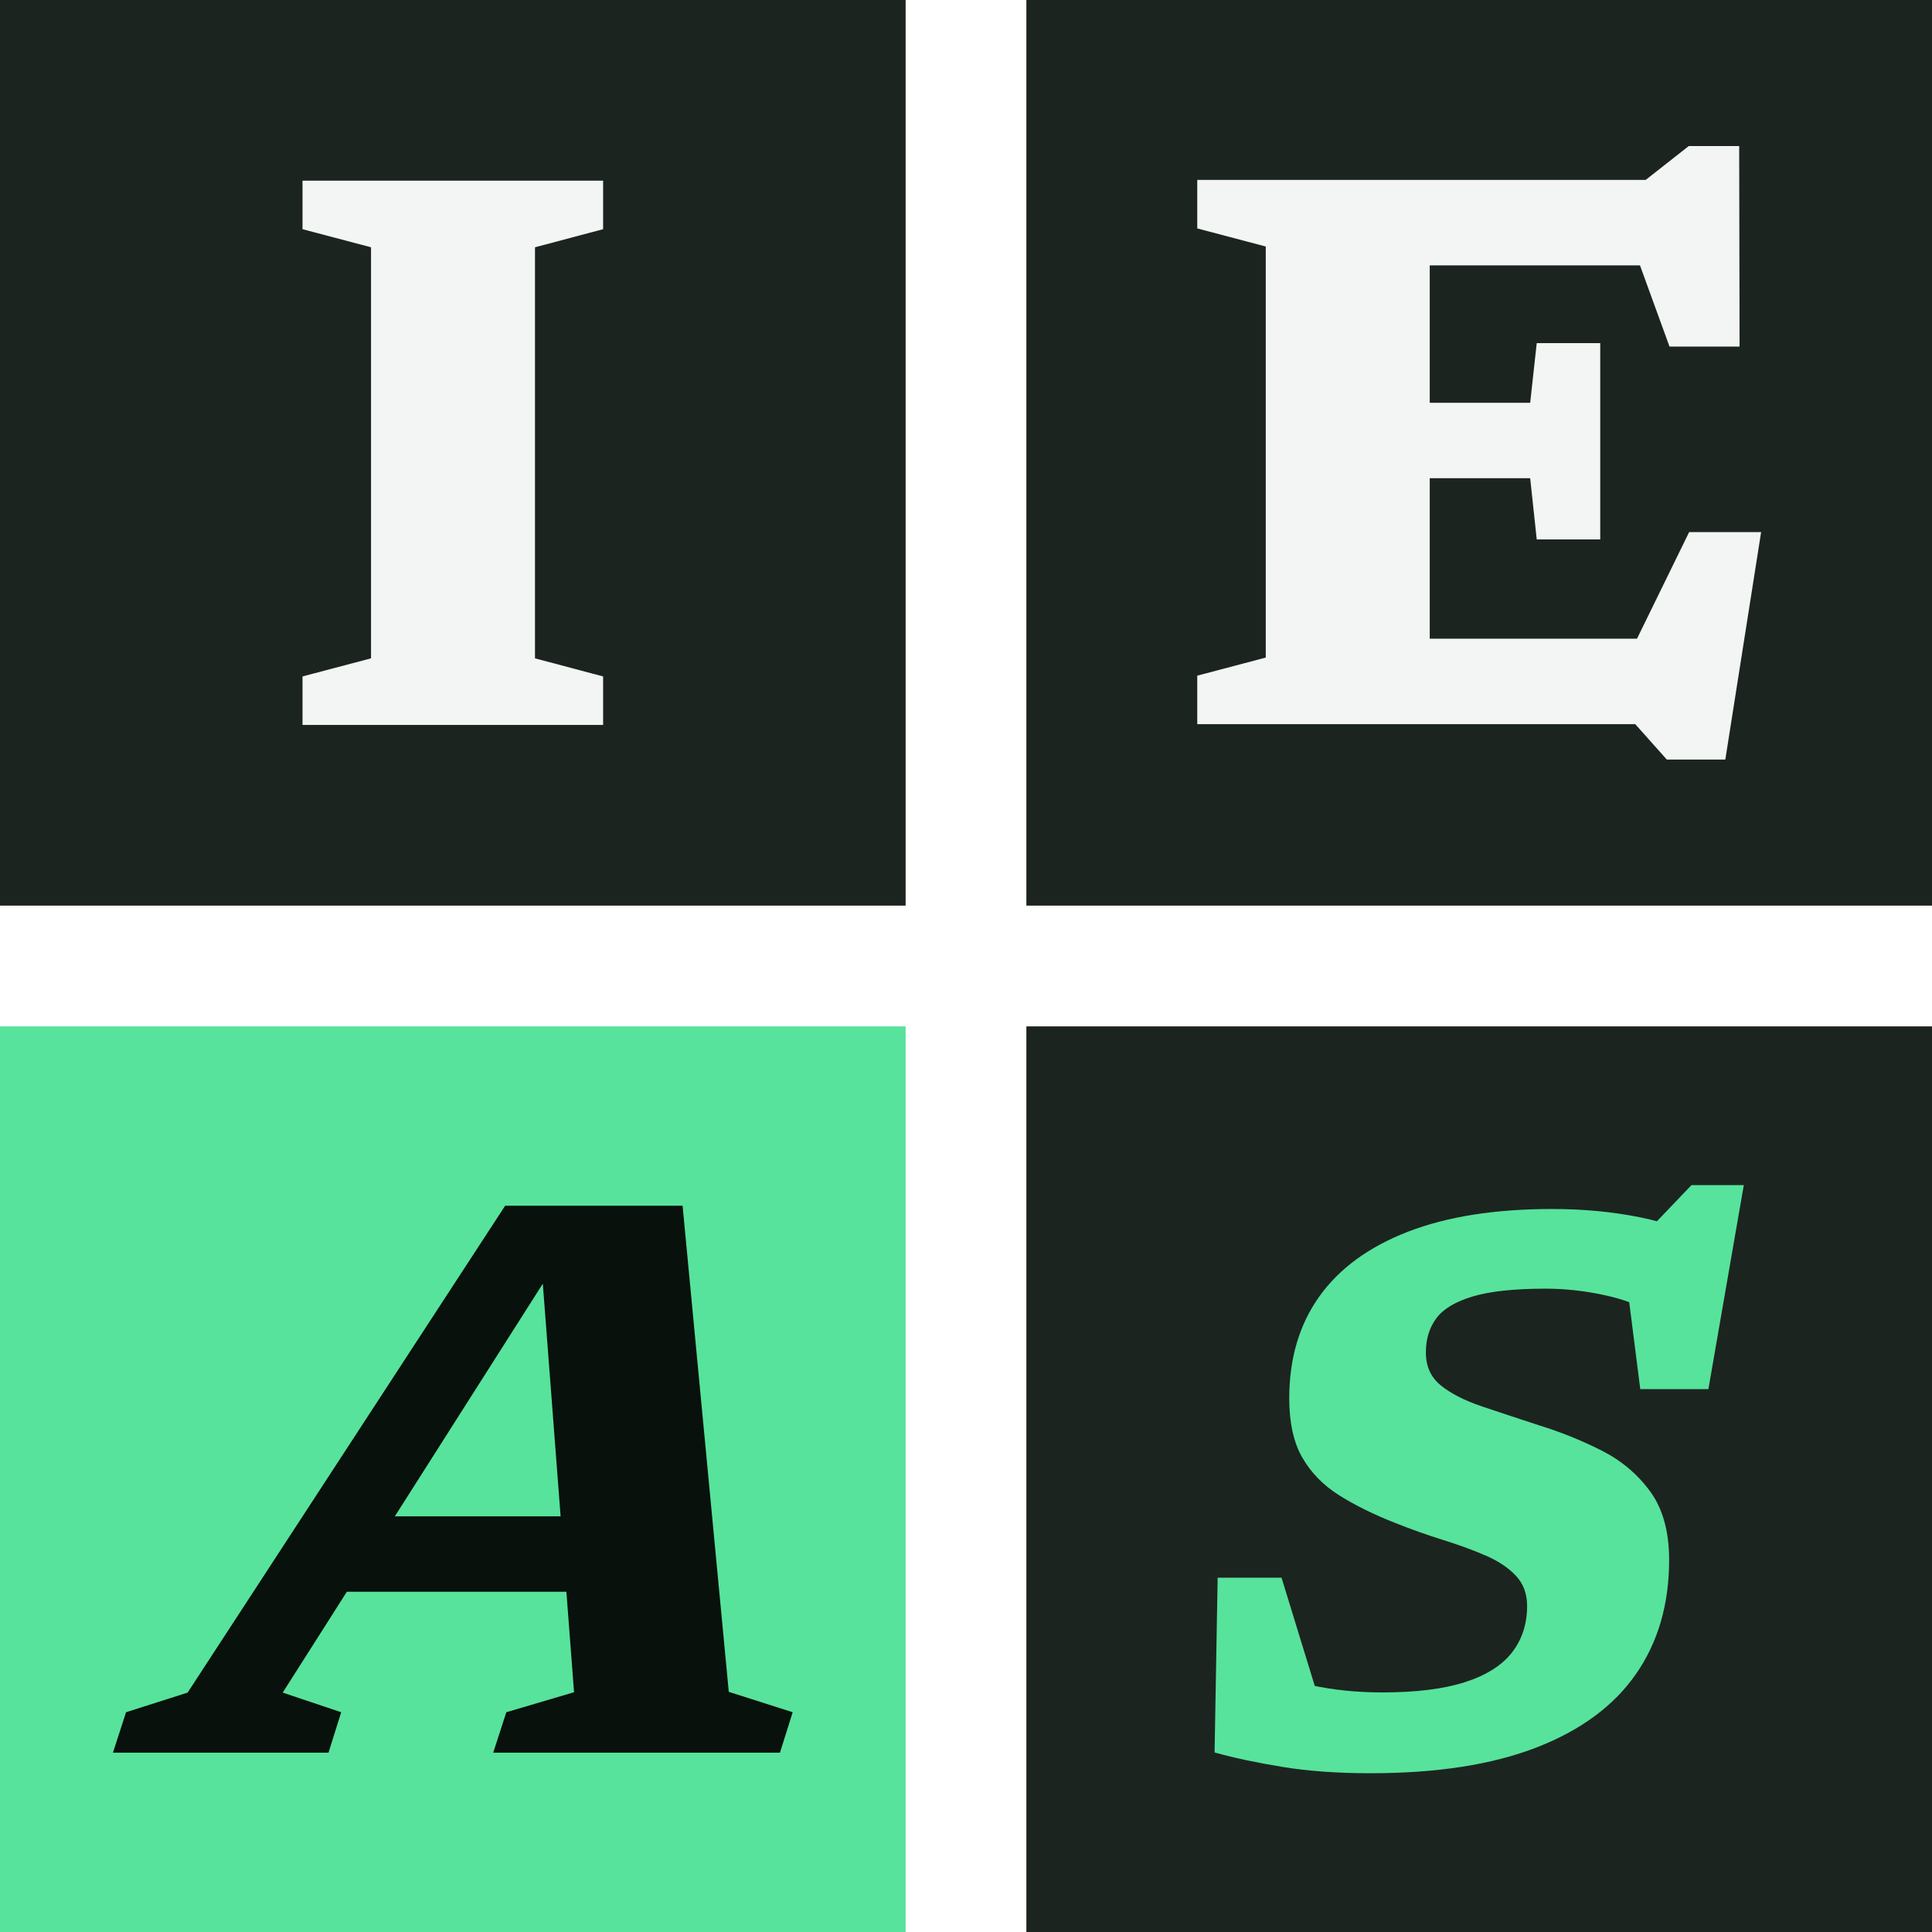
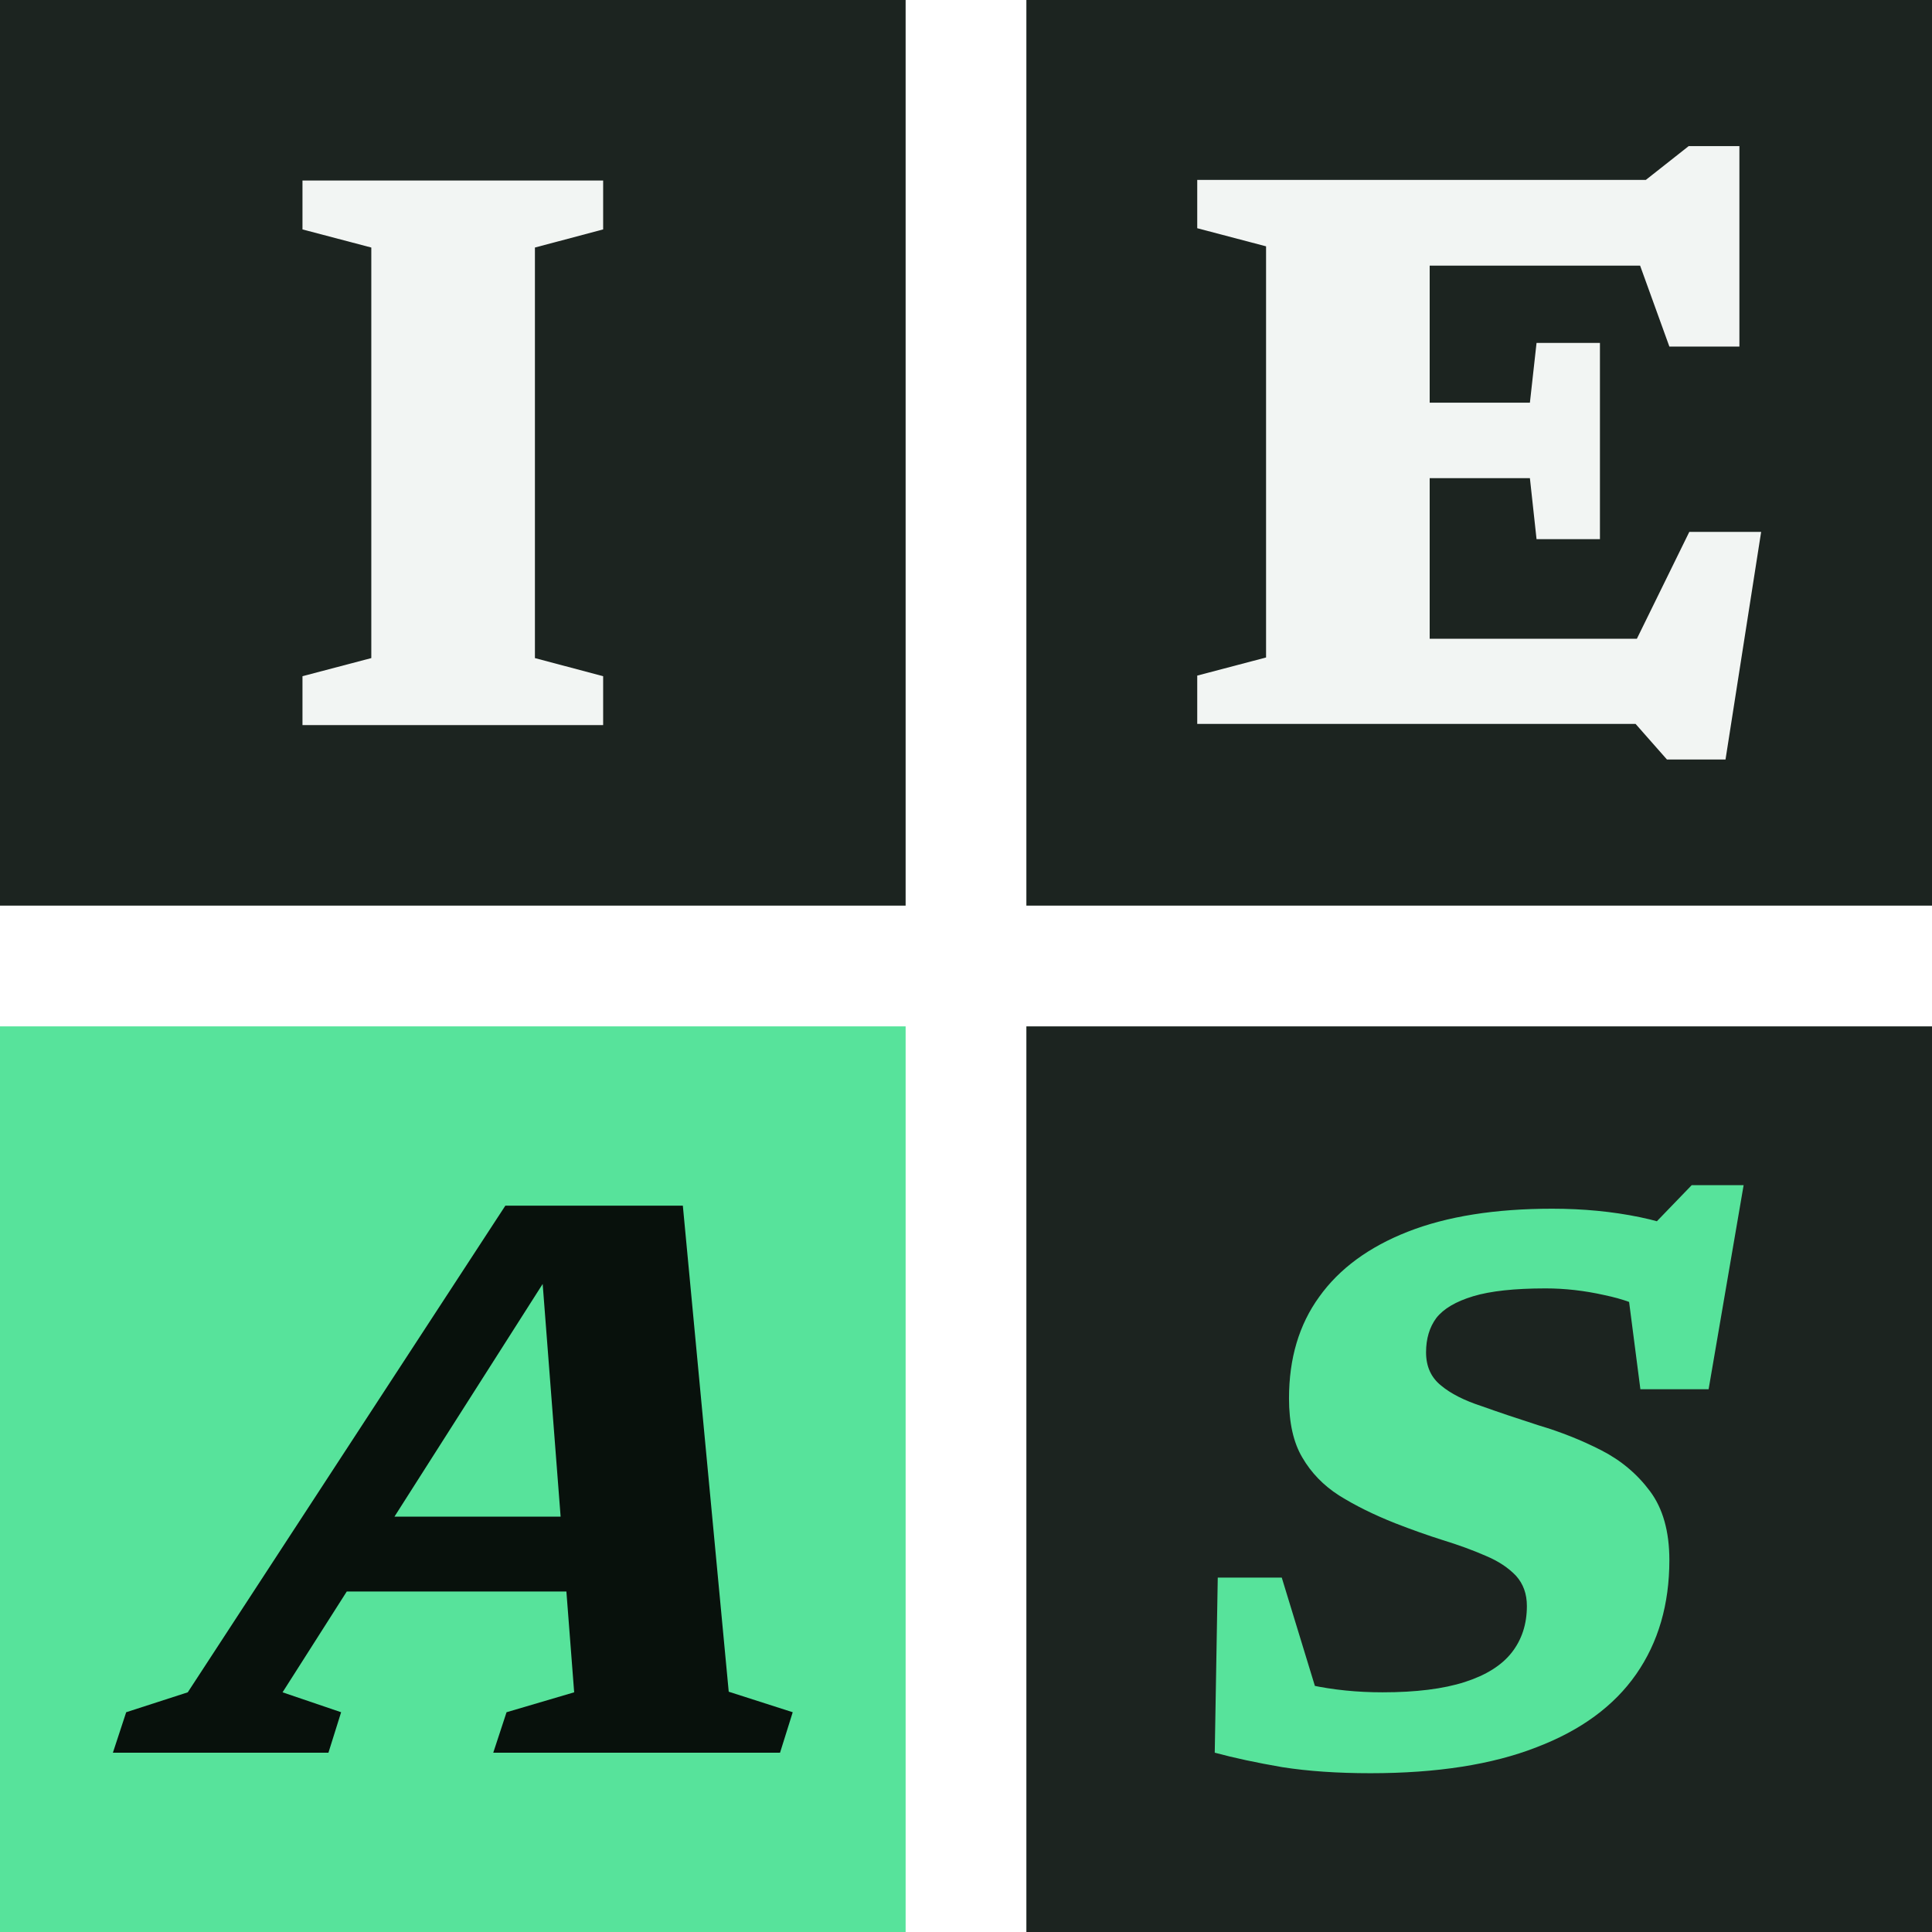
- <svg xmlns="http://www.w3.org/2000/svg" viewBox="0 0 32 32" width="32" height="32">
+ <svg xmlns="http://www.w3.org/2000/svg" width="32" height="32" viewBox="0 0 32 32" role="img" aria-label="The Institute for Ethical AI Alignment &amp; Safety">
  <rect x="0" y="0" width="15" height="15" fill="#1c2420" />
-   <g transform="translate(4.379437,12.00712) scale(0.006375,-0.006375)" fill="#f2f5f3">
-     <path d="M880 126L880 0L99 0L99 126L277 173L277 1241L99 1288L99 1414L880 1414L880 1288L703 1241L703 173Z" />
-   </g>
+   <path fill="#f2f5f3" d="M9.99 11.2L9.99 12.01L5.01 12.01L5.01 11.2L6.15 10.9L6.15 4.1L5.01 3.8L5.01 2.99L9.99 2.99L9.99 3.8L8.86 4.1L8.86 10.9Z" />
  <rect x="17" y="0" width="15" height="15" fill="#1c2420" />
-   <g transform="translate(19.19919,11.99437) scale(0.006375,-0.006375)" fill="#f2f5f3">
-     <path d="M1146 990L1146 735L1146 480L981 480L964 639L495 639L495 835L964 835L981 990ZM1508 981L1326 981L1198 1333L1326 1192L495 1192L495 1414L1264 1414L1376 1502L1507 1502ZM1174 84L1377 499L1564 499L1471 -92L1319 -92L1237 0L495 0L495 222L1287 222ZM99 0L99 126L277 173L277 1241L99 1288L99 1414L703 1414L703 0Z" />
-   </g>
+   <path fill="#f2f5f3" d="M26.5 5.68L26.5 7.31L26.5 8.93L25.45 8.93L25.34 7.92L22.35 7.92L22.35 6.67L25.34 6.67L25.45 5.68ZM28.81 5.74L27.65 5.74L26.84 3.5L27.65 4.4L22.35 4.4L22.35 2.98L27.26 2.98L27.97 2.42L28.81 2.42ZM26.68 11.46L27.98 8.81L29.17 8.81L28.58 12.58L27.61 12.58L27.09 11.99L22.35 11.99L22.35 10.58L27.4 10.58ZM19.83 11.99L19.83 11.19L20.97 10.89L20.97 4.08L19.83 3.78L19.83 2.98L23.68 2.98L23.68 11.99Z" />
  <rect x="0" y="17" width="15" height="15" fill="#57e39b" />
-   <g transform="translate(2.686875,29.02944) scale(0.006375,-0.006375)" fill="#08110c">
-     <path d="M384 418L451 614L1154 614L1088 418ZM1472 158L1638 105L1605 0L860 0L894 105L1070 157L983 1295L1042 1302L313 156L465 105L432 0L-128 0L-94 105L66 156L891 1421L1352 1421Z" />
-   </g>
+   <path fill="#08110c" d="M5.13 26.36L5.56 25.12L10.04 25.12L9.62 26.36ZM12.07 28.02L13.13 28.36L12.92 29.03L8.17 29.03L8.39 28.36L9.51 28.03L8.95 20.77L9.33 20.73L4.68 28.03L5.65 28.36L5.44 29.03L1.87 29.03L2.09 28.36L3.11 28.03L8.37 19.97L11.31 19.97Z" />
  <rect x="17" y="17" width="15" height="15" fill="#1c2420" />
-   <g transform="translate(19.61356,29.20475) scale(0.006375,-0.006375)" fill="#57e39b">
-     <path d="M1210 1172Q1167 1200 1090.5 1216.5Q1014 1233 939 1233Q818 1233 750.5 1213Q683 1193 655.5 1156.5Q628 1120 628 1067Q628 1013 667 981.5Q706 950 772.5 927.5Q839 905 922 878Q1006 852 1083.5 813Q1161 774 1210.5 706.5Q1260 639 1260 528Q1260 356 1174 232Q1088 108 915.5 41Q743 -26 484 -26Q356 -26 255 -9.5Q154 7 79 28L87 482L253 482L393 26L167 249Q242 222 329 203Q416 184 515 184Q646 184 729 210.5Q812 237 851.5 287.5Q891 338 891 409Q891 456 862 487Q833 518 783.5 539.5Q734 561 673 580Q612 599 549 624Q465 657 403 696Q341 735 307 794Q273 853 273 948Q273 1103 351 1212.5Q429 1322 581.5 1381Q734 1440 956 1440Q1077 1440 1184 1418.5Q1291 1397 1358 1353L1189 1367L1318 1502L1454 1502L1362 972L1185 972L1145 1287Z" />
-   </g>
+   <path fill="#57e39b" d="M27.33 21.73Q27.05 21.55 26.57 21.45Q26.08 21.34 25.6 21.34Q24.83 21.34 24.4 21.47Q23.97 21.6 23.79 21.83Q23.62 22.06 23.62 22.4Q23.62 22.75 23.87 22.95Q24.11 23.15 24.54 23.29Q24.96 23.44 25.49 23.61Q26.03 23.77 26.52 24.02Q27.01 24.27 27.33 24.7Q27.65 25.13 27.65 25.84Q27.65 26.94 27.1 27.73Q26.55 28.52 25.45 28.94Q24.35 29.37 22.7 29.37Q21.88 29.37 21.24 29.27Q20.6 29.16 20.12 29.03L20.17 26.13L21.23 26.13L22.12 29.04L20.68 27.62Q21.16 27.79 21.71 27.91Q22.27 28.03 22.9 28.03Q23.73 28.03 24.26 27.86Q24.79 27.69 25.04 27.37Q25.29 27.05 25.29 26.6Q25.29 26.3 25.11 26.1Q24.92 25.9 24.61 25.77Q24.29 25.63 23.9 25.51Q23.52 25.39 23.11 25.23Q22.58 25.02 22.18 24.77Q21.79 24.52 21.57 24.14Q21.35 23.77 21.35 23.16Q21.35 22.17 21.85 21.48Q22.35 20.78 23.32 20.4Q24.29 20.02 25.71 20.02Q26.48 20.02 27.16 20.16Q27.84 20.3 28.27 20.58L27.19 20.49L28.02 19.63L28.88 19.63L28.3 23.01L27.17 23.01L26.91 21Z" />
</svg>
